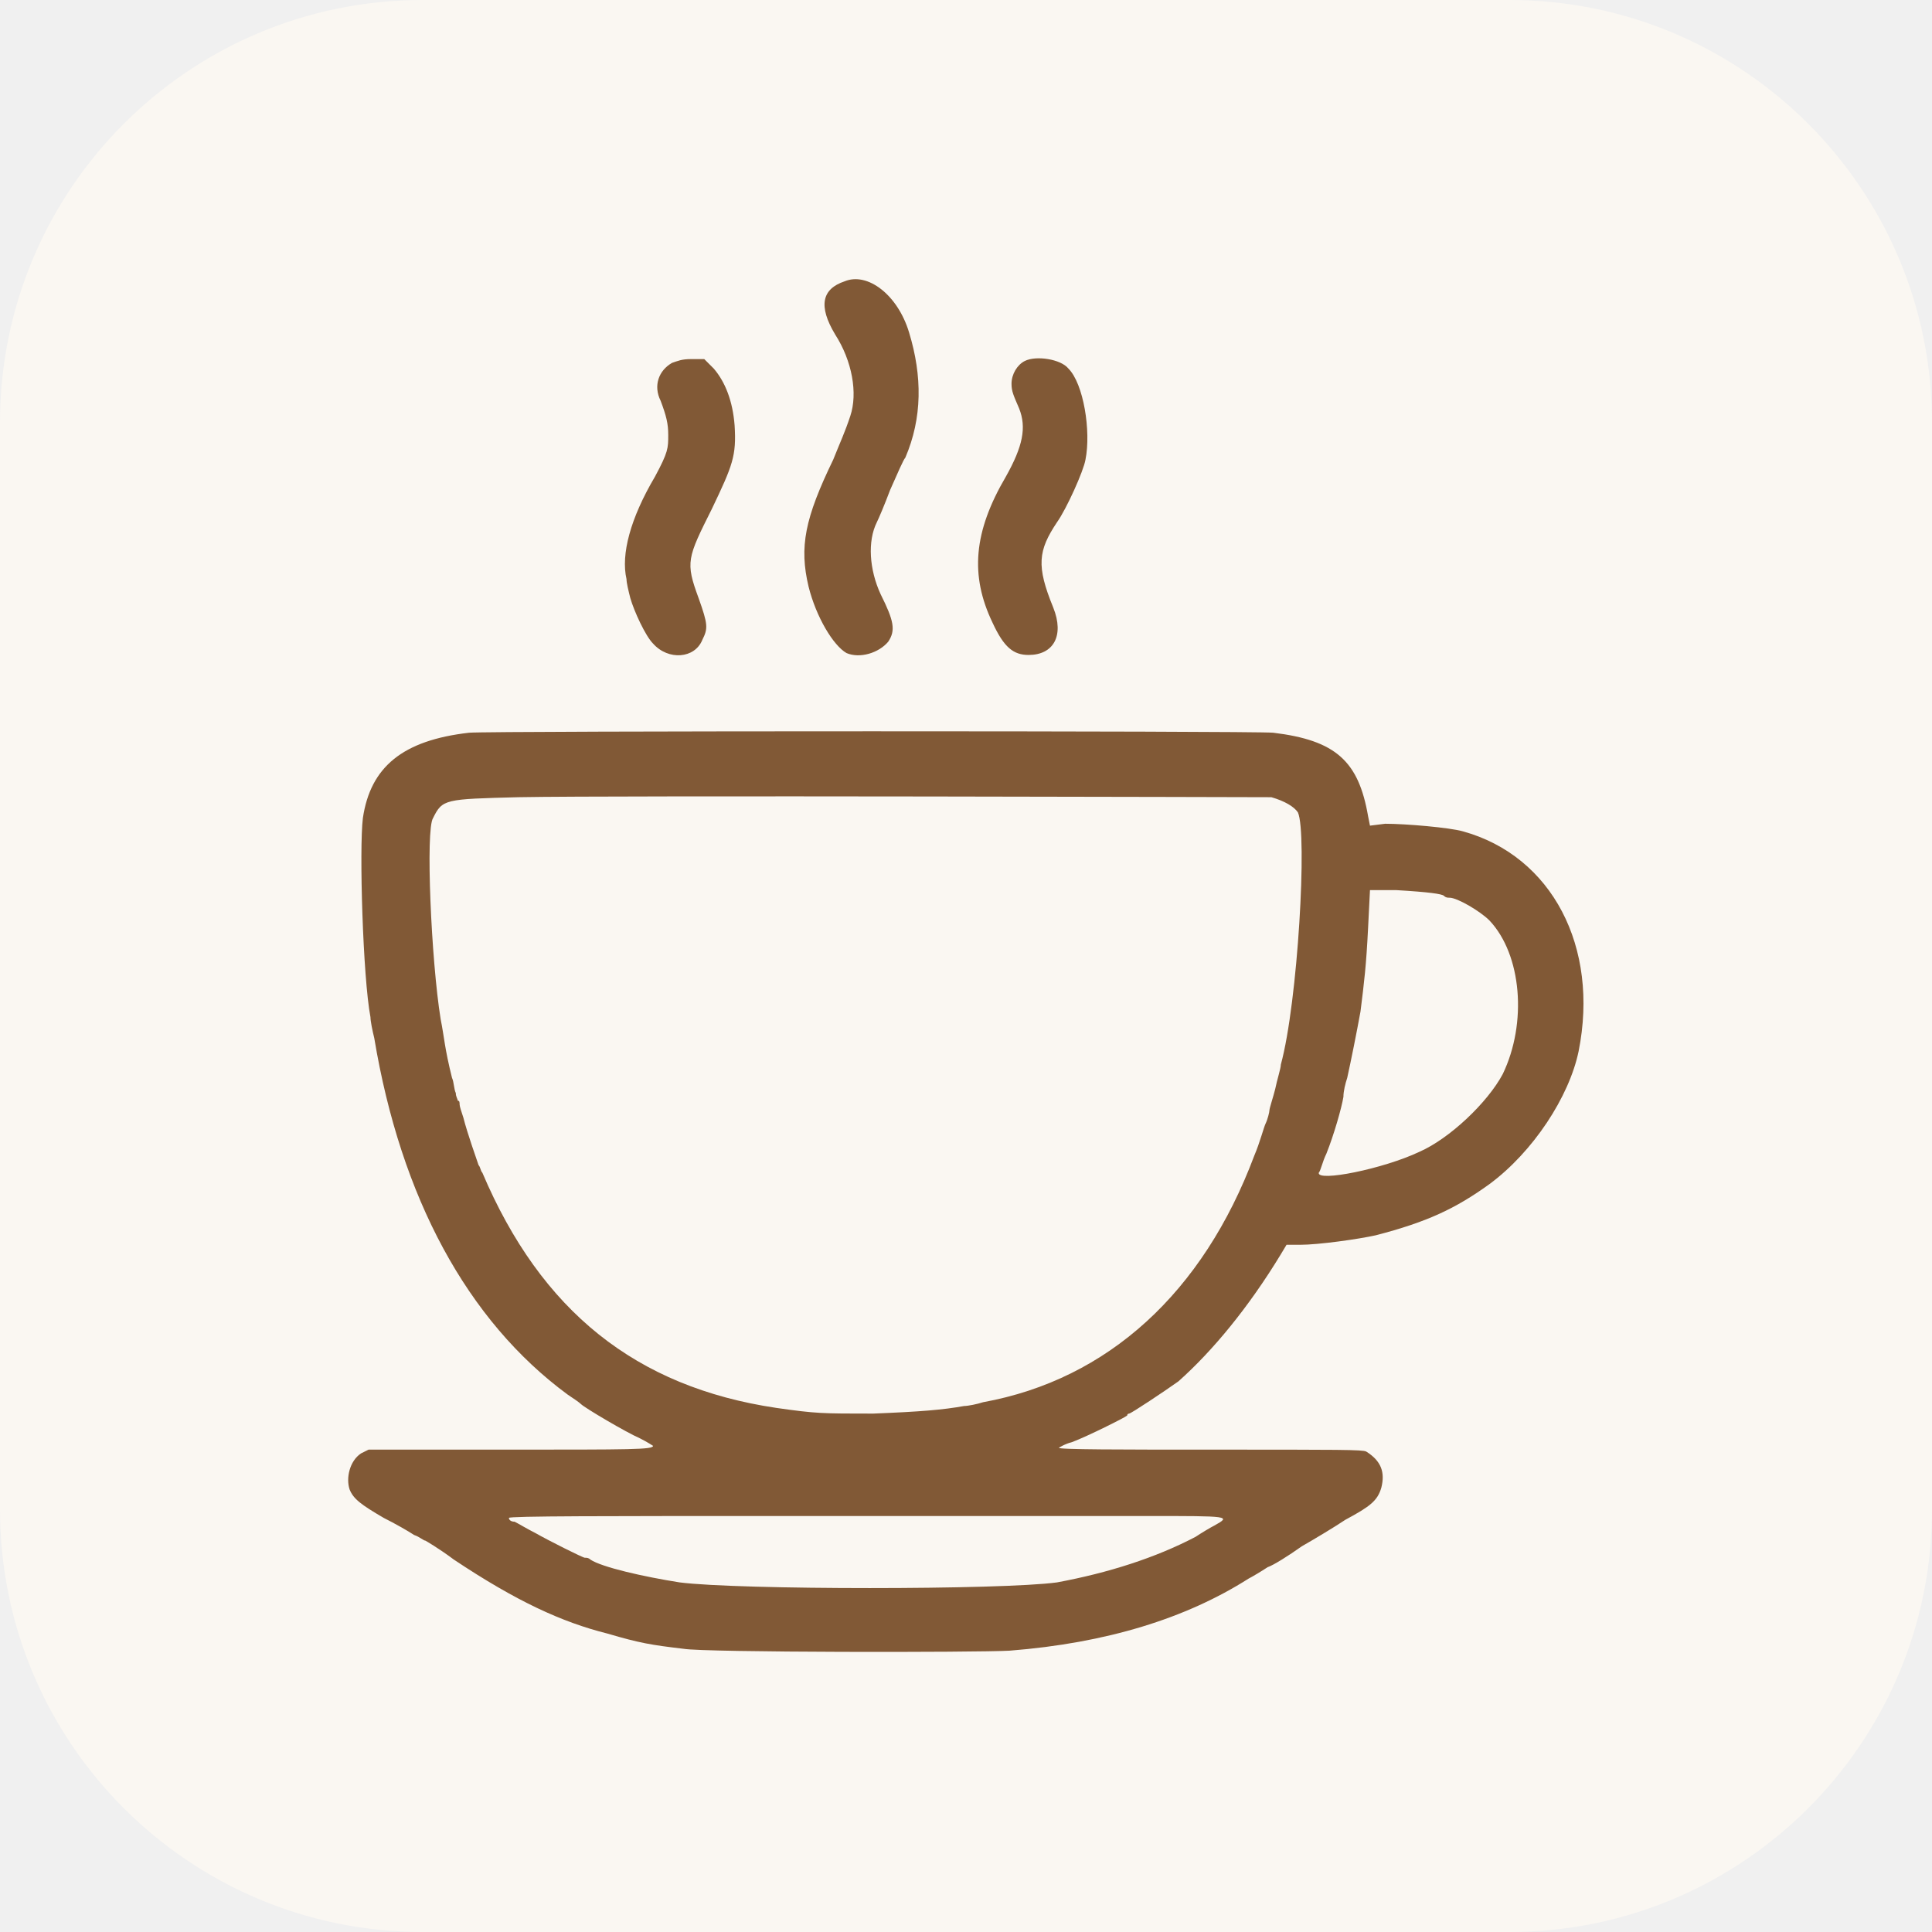
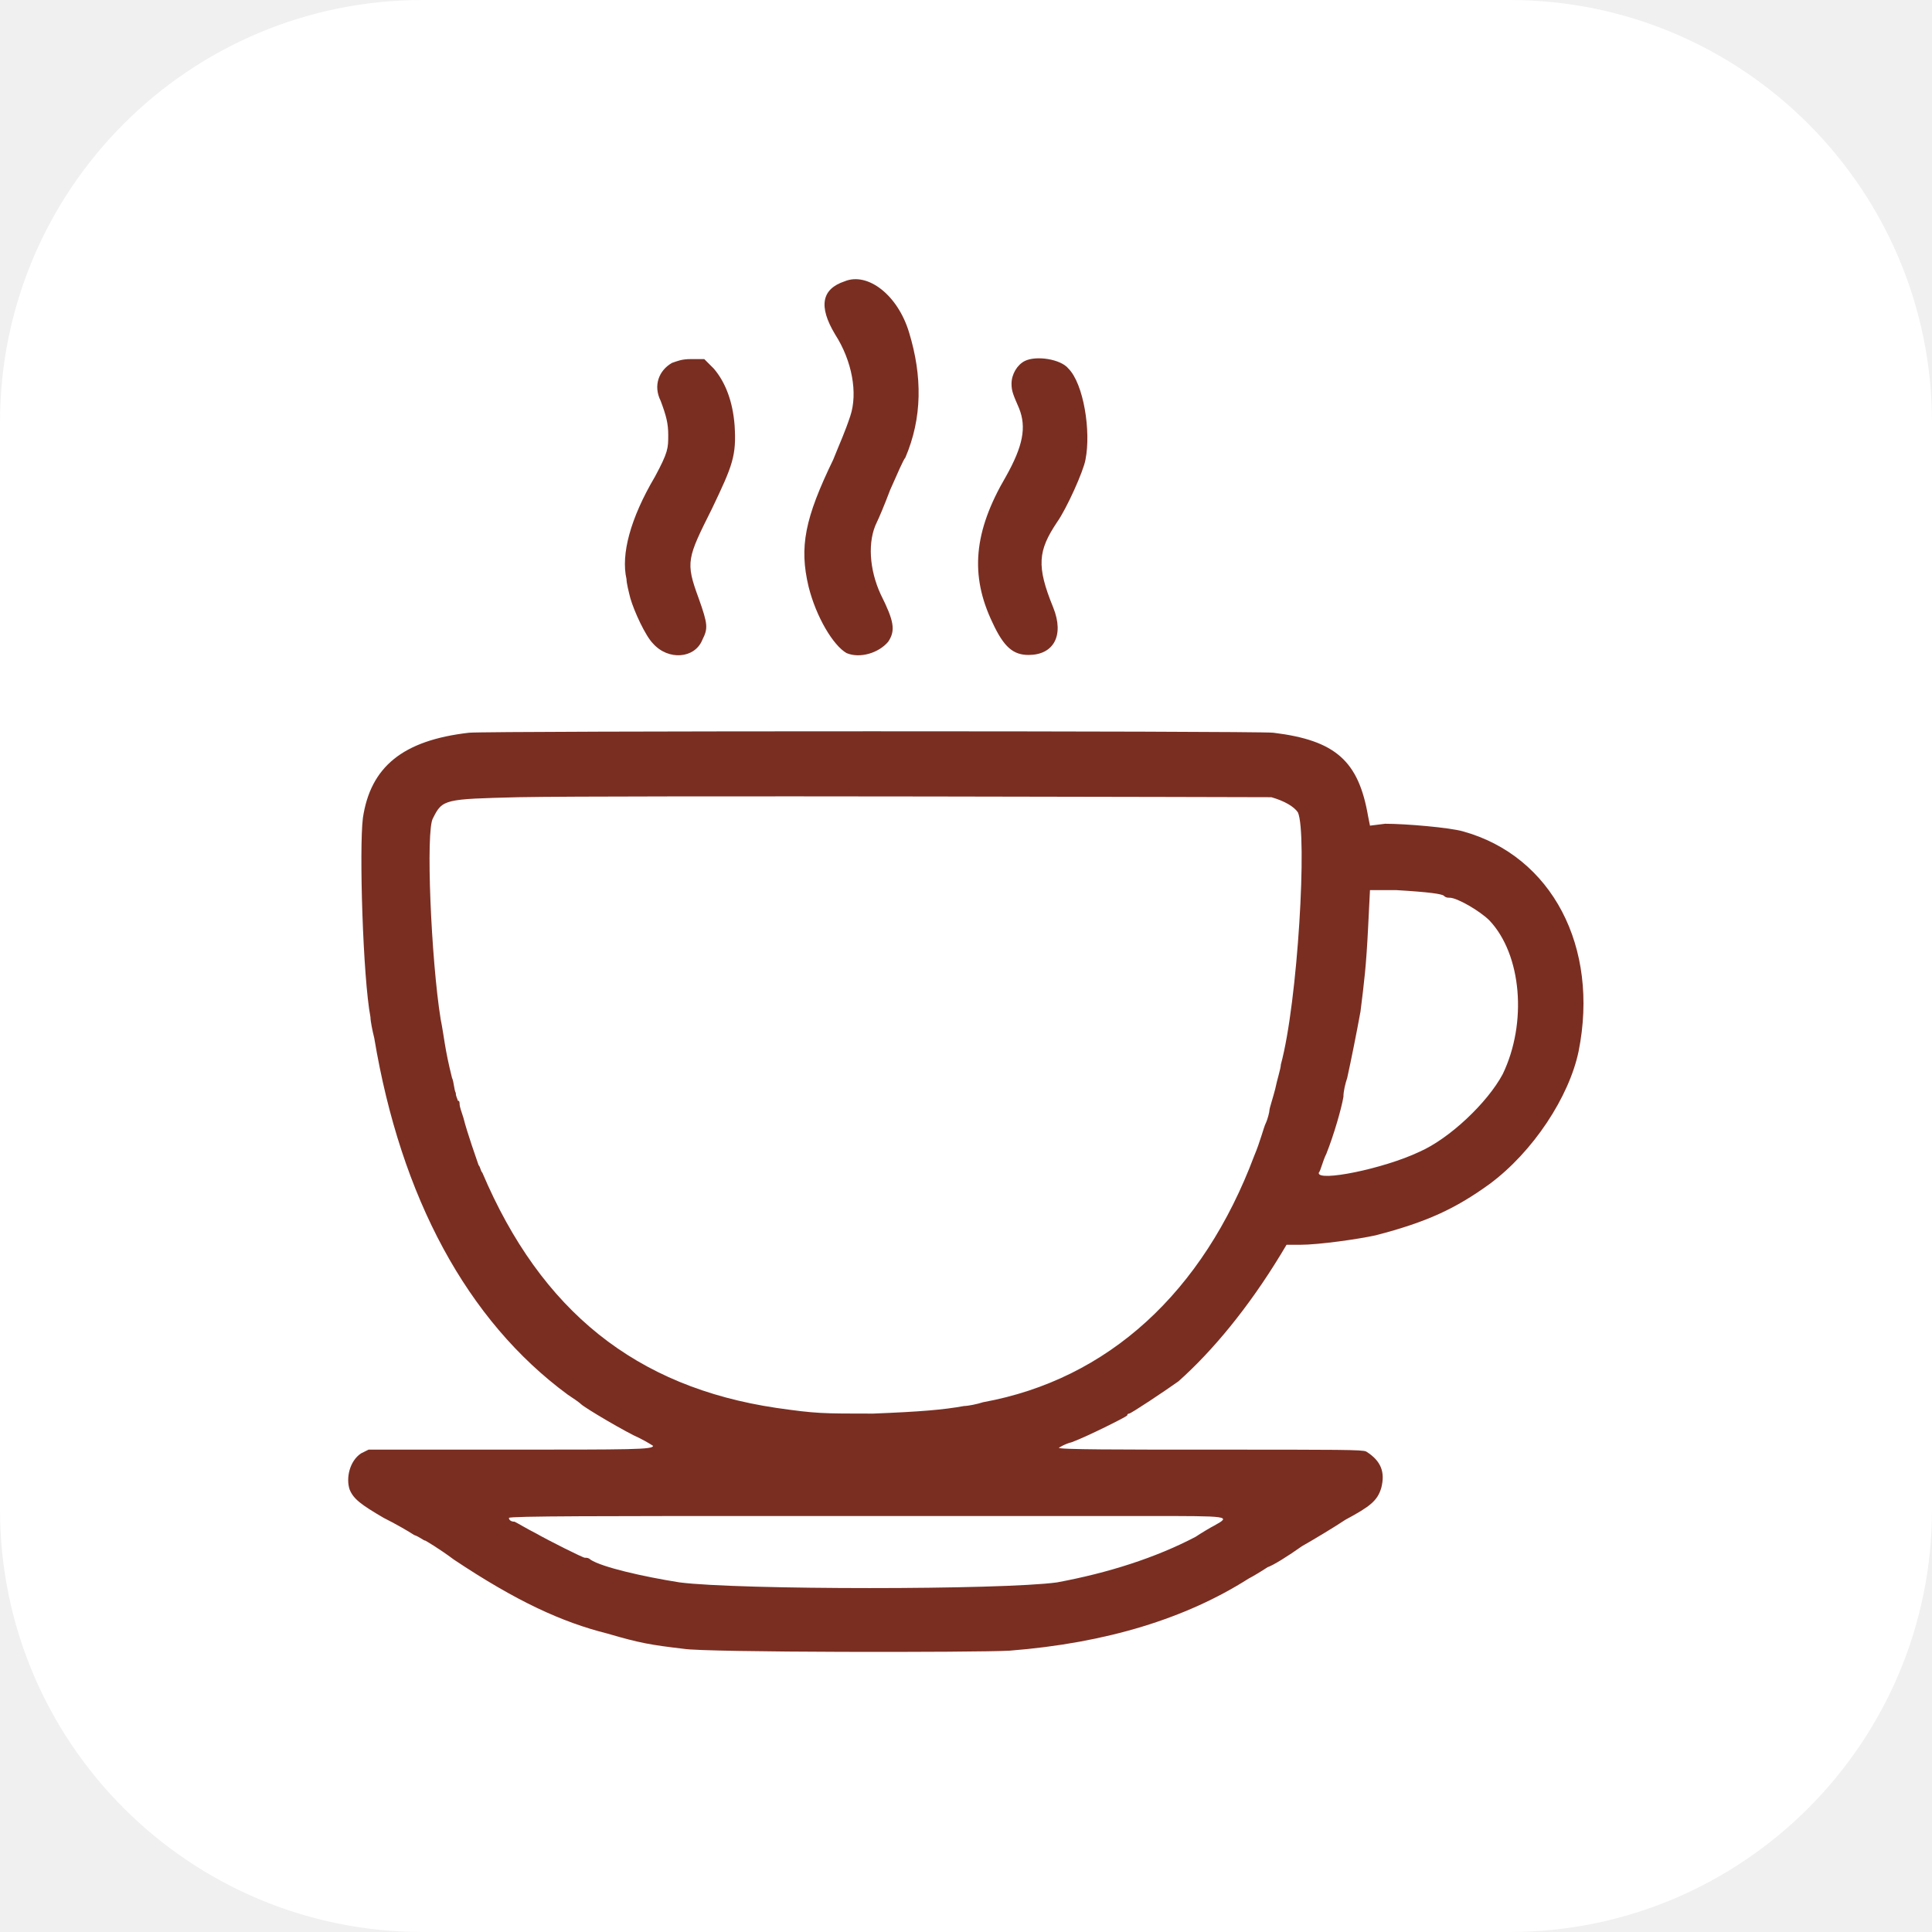
<svg xmlns="http://www.w3.org/2000/svg" viewBox="0 0 64 64">
-   <rect width="64" height="64" rx="14" fill="#FAF7F2" />
+   <rect width="64" height="64" rx="14" fill="#FFFFFF" />
  <svg x="8" y="8" width="48" height="48" viewBox="0 0 764 764">
-     <path fill="#815936" fill-rule="evenodd" d="M 318 21C306 25,304 34,313 49C322 63,325 80,321 92C318 101,316 105,312 115C297 146,294 161,299 182C303 198,312 213,319 217C326 220,336 217,341 211C345 205,344 200,337 186C331 173,330 158,335 148C336 146,339 139,342 131C346 122,349 115,350 114C359 93,359 71,352 48C346 28,330 16,318 21M413 63C409 65,406 70,406 75C406 79,407 81,410 88C414 98,412 108,403 124C386 153,384 176,396 201C402 214,407 218,415 218C428 218,434 208,428 193C419 171,420 163,430 148C435 141,444 121,445 115C448 100,444 75,436 67C432 62,419 60,413 63M227 64C220 68,217 76,221 84C224 92,225 96,225 102C225 109,225 111,218 124C205 146,200 165,203 178C203 180,204 184,205 188C207 195,213 208,217 212C225 221,239 220,243 210C246 204,246 202,241 188C234 169,235 167,248 141C259 118,261 113,260 97C259 84,255 74,249 67L244 62 237 62C232 62,230 63,227 64M120 259C85 263,68 277,64 304C62 320,64 388,68 409C68 411,69 416,70 420C84 504,119 569,172 608C175 610,178 612,179 613C181 615,203 628,210 631C214 633,217 635,217 635C217 637,206 637,139 637L67 637 63 639C57 643,55 652,57 658C59 663,63 666,75 673C81 676,88 680,91 682C94 683,96 685,97 685C97 685,104 689,112 695C145 717,169 728,193 734C210 739,216 740,233 742C244 744,388 744,405 743C456 739,498 726,531 705C533 704,538 701,541 699C544 698,552 693,559 688C566 684,576 678,582 674C595 667,599 664,601 657C603 649,601 643,593 638C591 637,580 637,510 637C465 637,430 637,431 636C431 636,434 634,438 633C446 630,466 620,467 619C467 618,468 618,468 618C469 618,487 606,494 601C512 585,531 562,548 534L551 529 558 529C568 529,589 526,598 524C625 517,640 510,658 497C681 480,700 451,705 427C716 372,691 324,644 311C637 309,614 307,603 307L595 308 594 303C589 274,577 263,544 259C534 258,131 258,120 259M146 293C107 294,106 294,101 304C97 310,100 379,105 410C107 420,107 425,111 441C112 443,112 447,113 449C113 451,114 452,114 453C115 453,115 454,115 455C115 456,116 459,117 462C119 470,124 484,125 487C126 488,126 490,127 491C158 564,208 604,282 615C303 618,306 618,333 618C358 617,370 616,381 614C383 614,388 613,391 612C457 600,507 554,534 482C537 475,539 467,540 465C541 463,542 459,542 458C542 457,544 451,545 447C546 442,548 436,548 434C557 401,562 312,557 301C555 298,550 295,543 293C538 293,198 292,146 293M594 362C593 382,592 390,590 406C588 417,585 432,583 441C582 444,581 448,581 451C580 457,576 471,572 481C570 485,569 490,568 491C567 496,602 489,621 480C637 473,657 454,665 439C678 412,675 376,658 358C653 353,641 346,637 346C636 346,635 346,634 345C633 344,626 343,609 342L595 342 594 362M288 672C192 672,141 672,141 673C141 674,142 675,144 675C146 676,151 679,155 681C162 685,180 694,181 694C182 694,183 694,184 695C190 699,212 704,231 707C262 711,401 711,430 707C457 702,482 694,503 683C506 681,511 678,513 677C522 672,521 672,478 672C455 672,437 672,436 672C435 672,368 672,288 672" />
+     <path fill="#7A2E22" fill-rule="evenodd" d="M 318 21C306 25,304 34,313 49C322 63,325 80,321 92C318 101,316 105,312 115C297 146,294 161,299 182C303 198,312 213,319 217C326 220,336 217,341 211C345 205,344 200,337 186C331 173,330 158,335 148C336 146,339 139,342 131C346 122,349 115,350 114C359 93,359 71,352 48C346 28,330 16,318 21M413 63C409 65,406 70,406 75C406 79,407 81,410 88C414 98,412 108,403 124C386 153,384 176,396 201C402 214,407 218,415 218C428 218,434 208,428 193C419 171,420 163,430 148C435 141,444 121,445 115C448 100,444 75,436 67C432 62,419 60,413 63M227 64C220 68,217 76,221 84C224 92,225 96,225 102C225 109,225 111,218 124C205 146,200 165,203 178C203 180,204 184,205 188C207 195,213 208,217 212C225 221,239 220,243 210C246 204,246 202,241 188C234 169,235 167,248 141C259 118,261 113,260 97C259 84,255 74,249 67L244 62 237 62C232 62,230 63,227 64M120 259C85 263,68 277,64 304C62 320,64 388,68 409C68 411,69 416,70 420C84 504,119 569,172 608C175 610,178 612,179 613C181 615,203 628,210 631C214 633,217 635,217 635C217 637,206 637,139 637L67 637 63 639C57 643,55 652,57 658C59 663,63 666,75 673C81 676,88 680,91 682C94 683,96 685,97 685C97 685,104 689,112 695C145 717,169 728,193 734C210 739,216 740,233 742C244 744,388 744,405 743C456 739,498 726,531 705C533 704,538 701,541 699C544 698,552 693,559 688C566 684,576 678,582 674C595 667,599 664,601 657C603 649,601 643,593 638C591 637,580 637,510 637C465 637,430 637,431 636C431 636,434 634,438 633C446 630,466 620,467 619C467 618,468 618,468 618C469 618,487 606,494 601C512 585,531 562,548 534L551 529 558 529C568 529,589 526,598 524C625 517,640 510,658 497C681 480,700 451,705 427C716 372,691 324,644 311C637 309,614 307,603 307L595 308 594 303C589 274,577 263,544 259C534 258,131 258,120 259M146 293C107 294,106 294,101 304C97 310,100 379,105 410C107 420,107 425,111 441C112 443,112 447,113 449C113 451,114 452,114 453C115 453,115 454,115 455C115 456,116 459,117 462C119 470,124 484,125 487C126 488,126 490,127 491C158 564,208 604,282 615C303 618,306 618,333 618C358 617,370 616,381 614C383 614,388 613,391 612C457 600,507 554,534 482C537 475,539 467,540 465C541 463,542 459,542 458C542 457,544 451,545 447C546 442,548 436,548 434C557 401,562 312,557 301C555 298,550 295,543 293C538 293,198 292,146 293M594 362C593 382,592 390,590 406C588 417,585 432,583 441C582 444,581 448,581 451C580 457,576 471,572 481C570 485,569 490,568 491C567 496,602 489,621 480C637 473,657 454,665 439C678 412,675 376,658 358C653 353,641 346,637 346C636 346,635 346,634 345C633 344,626 343,609 342L595 342 594 362M288 672C192 672,141 672,141 673C141 674,142 675,144 675C146 676,151 679,155 681C162 685,180 694,181 694C182 694,183 694,184 695C190 699,212 704,231 707C262 711,401 711,430 707C457 702,482 694,503 683C506 681,511 678,513 677C522 672,521 672,478 672C455 672,437 672,436 672C435 672,368 672,288 672" />
  </svg>
</svg>
